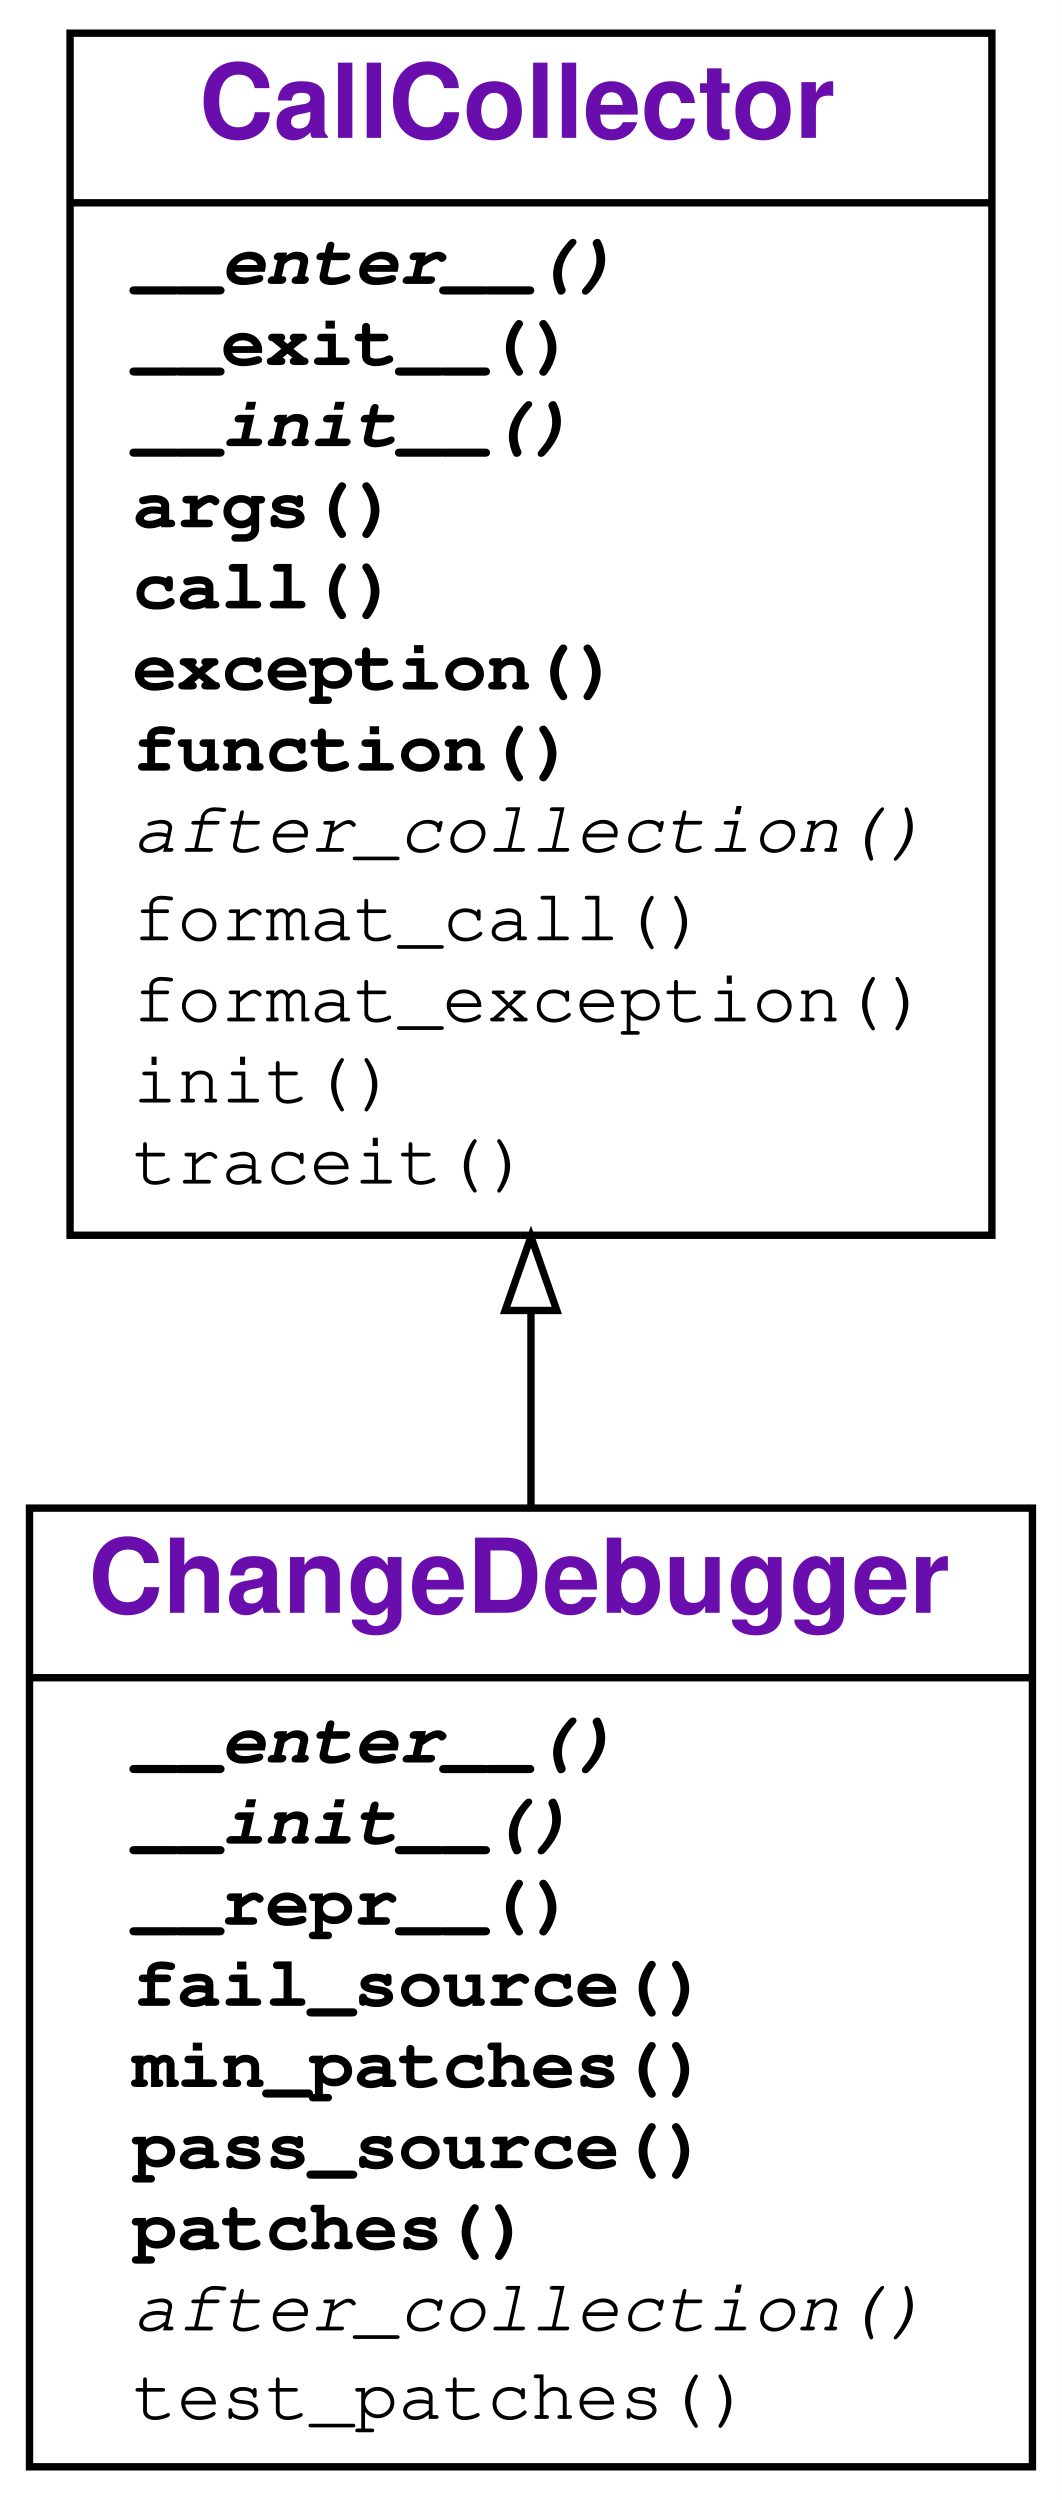
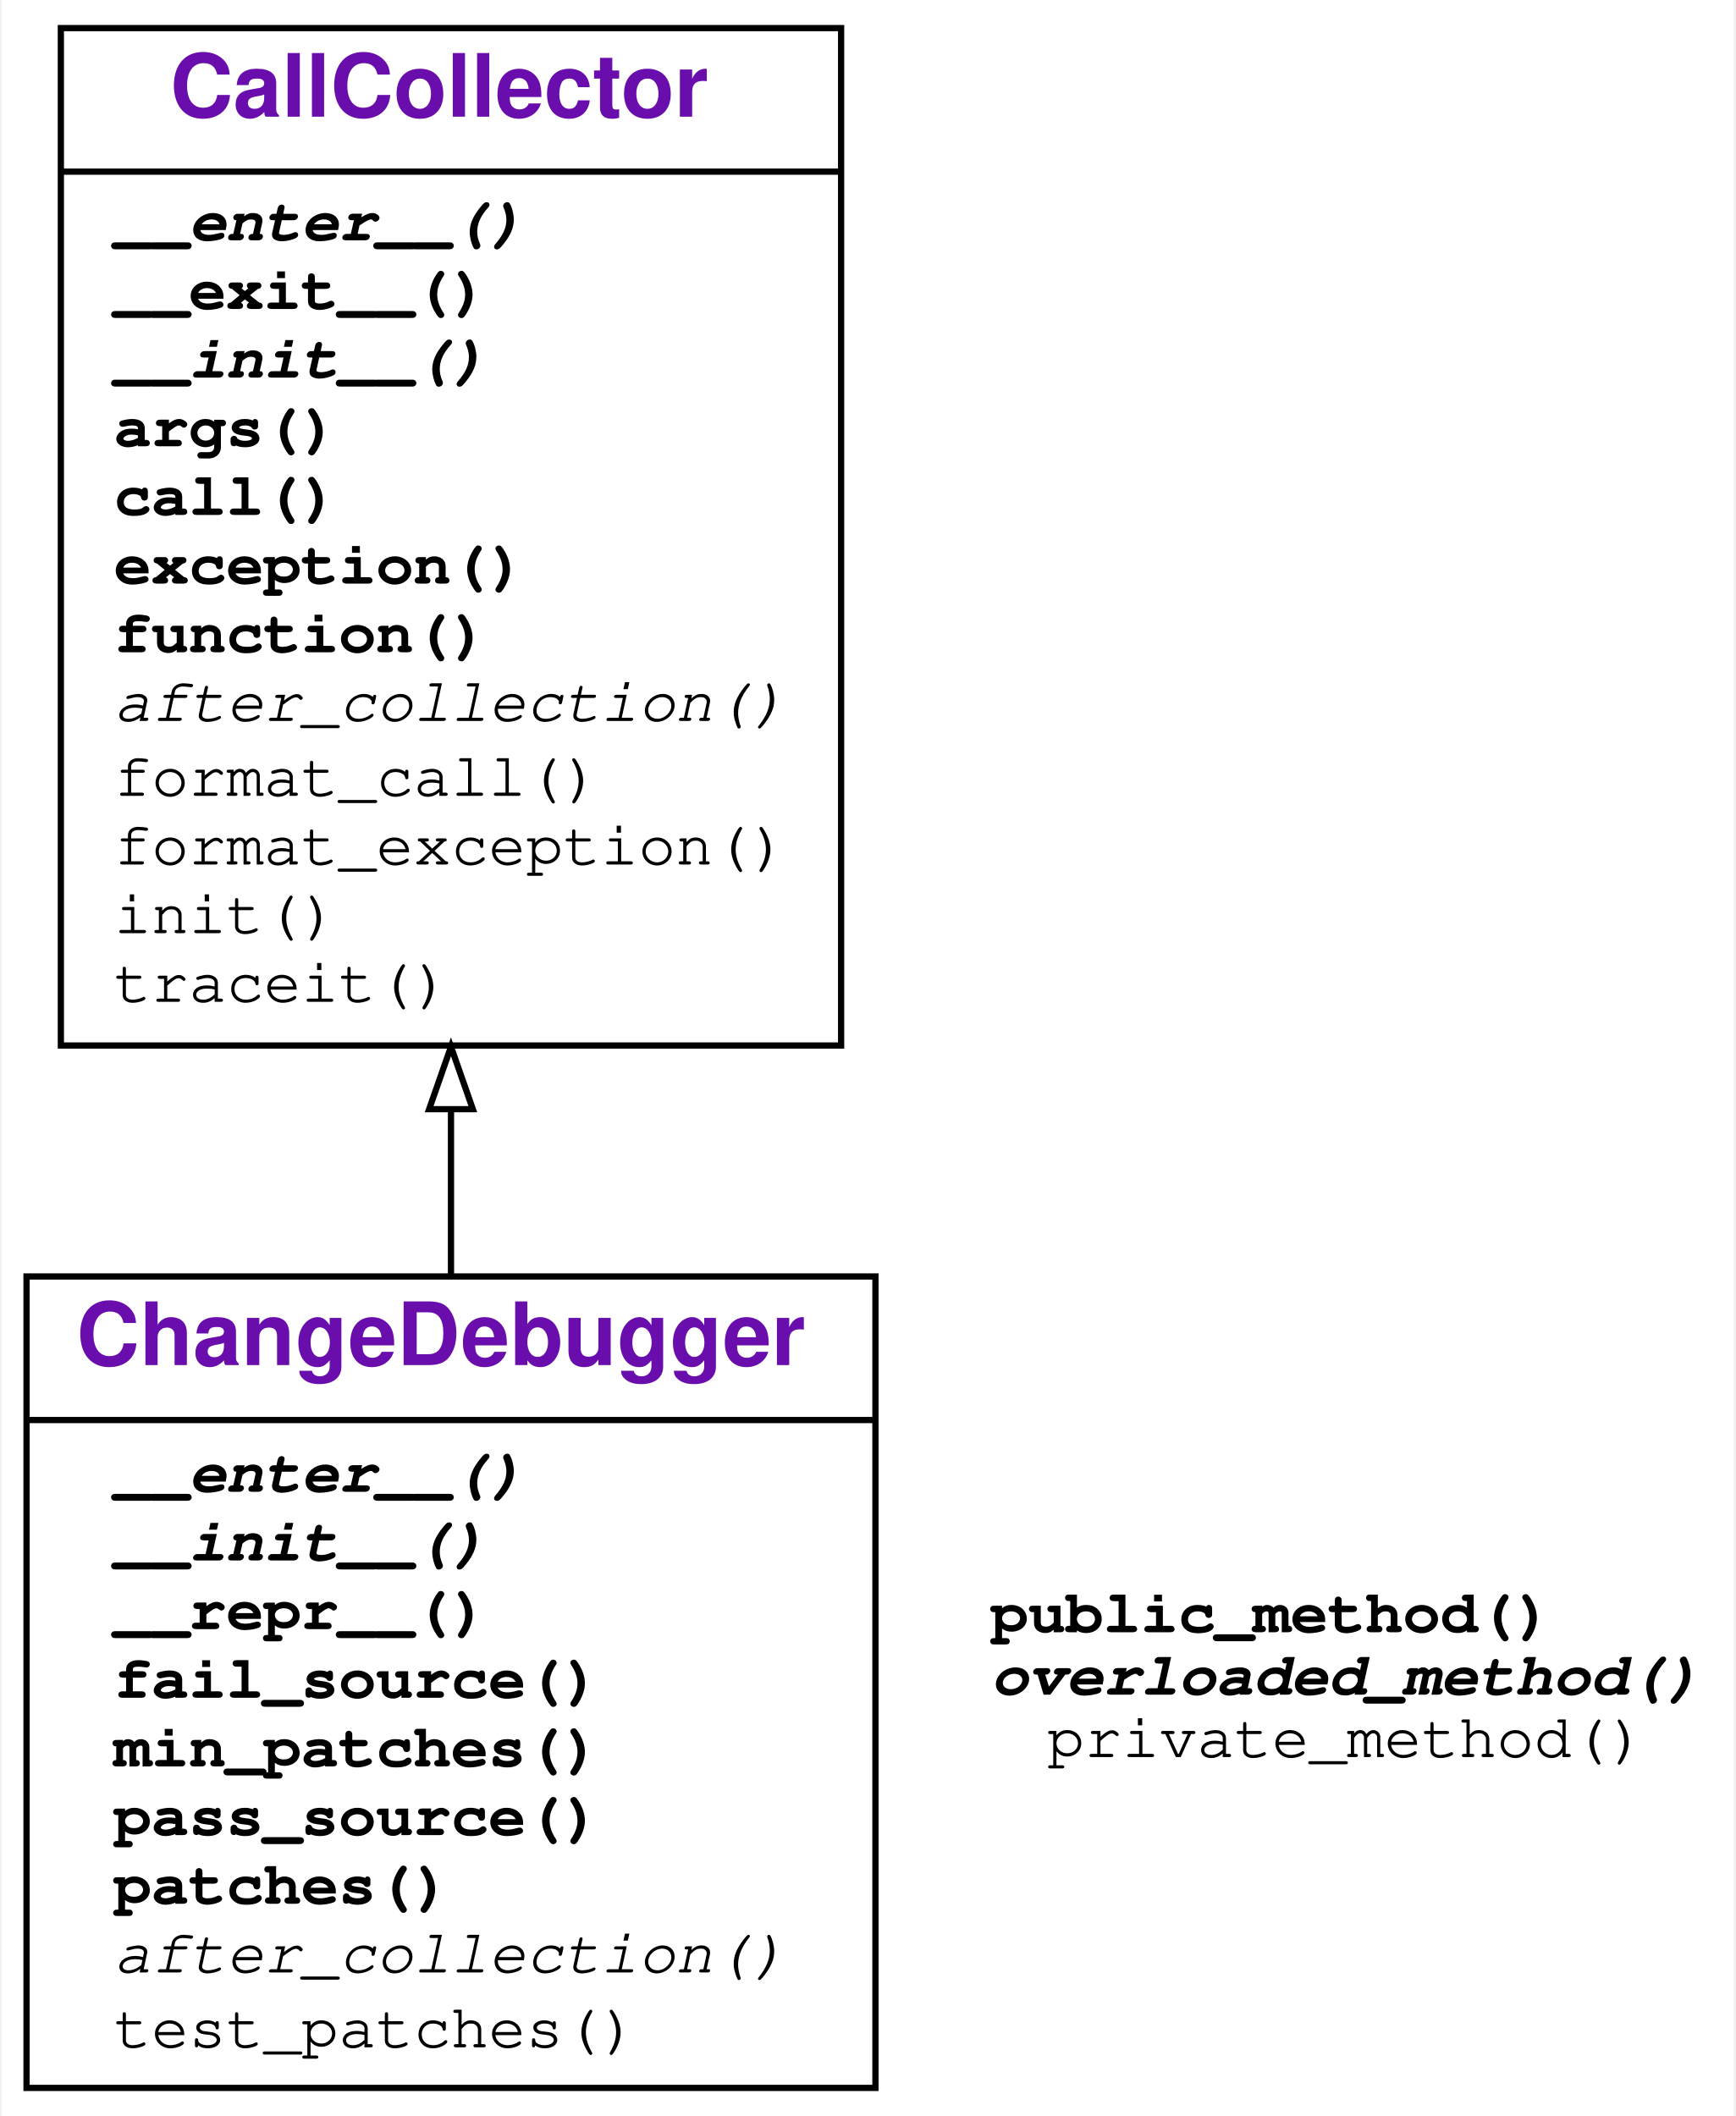
- <svg xmlns="http://www.w3.org/2000/svg" xmlns:xlink="http://www.w3.org/1999/xlink" width="144pt" height="339pt" viewBox="0.00 0.00 144.00 339.00">
+ <svg xmlns="http://www.w3.org/2000/svg" xmlns:xlink="http://www.w3.org/1999/xlink" width="278pt" height="339pt" viewBox="0.00 0.00 277.50 339.00">
  <g id="graph0" class="graph" transform="scale(1 1) rotate(0) translate(4 335)">
    <g id="a_graph0">
      <a xlink:title="ChangeDebugger class hierarchy">
-         <polygon fill="#ffffff" stroke="transparent" points="-4,4 -4,-335 140,-335 140,4 -4,4" />
+         <polygon fill="#ffffff" stroke="transparent" points="-4,4 -4,-335 273.5,-335 273.5,4 -4,4" />
      </a>
    </g>
    <g id="node1" class="node">
      <g id="a_node1">
        <a xlink:href="#" xlink:title="class ChangeDebugger">
          <polygon fill="none" stroke="#000000" points="0,-.5 0,-130.5 136,-130.5 136,-.5 0,-.5" />
          <text text-anchor="start" x="8" y="-116.3" font-family="Raleway, Helvetica, Arial, sans-serif" font-weight="bold" font-size="14.00" fill="#6a0dad">ChangeDebugger</text>
          <polyline fill="none" stroke="#000000" points="0,-107.5 136,-107.5 " />
          <g id="a_node1_0">
            <a xlink:href="#" xlink:title="ChangeDebugger">
              <g id="a_node1_1">
                <a xlink:href="#" xlink:title="__enter__(self):&#10;    Called at begin of a `with` block. Checks if current source fails.">
                  <text text-anchor="start" x="14" y="-96" font-family="'Fira Mono', 'Source Code Pro', 'Courier', monospace" font-weight="bold" font-style="italic" font-size="10.00" fill="#000000">__enter__()</text>
                </a>
              </g>
              <g id="a_node1_2">
                <a xlink:href="#" xlink:title="__init__(self, pass_source, fail_source, **ddargs):&#10;    Constructor. Takes a passing source file (`pass_source`)&#10;    and a failing source file (`fail_source`).&#10;    Additional arguments are passed to `DeltaDebugger` constructor.&#10;    ">
                  <text text-anchor="start" x="14" y="-85" font-family="'Fira Mono', 'Source Code Pro', 'Courier', monospace" font-weight="bold" font-style="italic" font-size="10.00" fill="#000000">__init__()</text>
                </a>
              </g>
              <g id="a_node1_3">
                <a xlink:href="#" xlink:title="__repr__(self):&#10;    Return readable list of minimal patches">
                  <text text-anchor="start" x="14" y="-74" font-family="'Fira Mono', 'Source Code Pro', 'Courier', monospace" font-weight="bold" font-size="10.00" fill="#000000">__repr__()</text>
                </a>
              </g>
              <g id="a_node1_4">
                <a xlink:href="#" xlink:title="fail_source(self):&#10;    Return the failing source file.">
                  <text text-anchor="start" x="14" y="-63" font-family="'Fira Mono', 'Source Code Pro', 'Courier', monospace" font-weight="bold" font-size="10.00" fill="#000000">fail_source()</text>
                </a>
              </g>
              <g id="a_node1_5">
                <a xlink:href="#" xlink:title="min_patches(self):&#10;    Compute a minimal set of patches.">
                  <text text-anchor="start" x="14" y="-52" font-family="'Fira Mono', 'Source Code Pro', 'Courier', monospace" font-weight="bold" font-size="10.00" fill="#000000">min_patches()</text>
                </a>
              </g>
              <g id="a_node1_6">
                <a xlink:href="#" xlink:title="pass_source(self):&#10;    Return the passing source file.">
                  <text text-anchor="start" x="14" y="-41" font-family="'Fira Mono', 'Source Code Pro', 'Courier', monospace" font-weight="bold" font-size="10.00" fill="#000000">pass_source()</text>
                </a>
              </g>
              <g id="a_node1_7">
                <a xlink:href="#" xlink:title="patches(self):&#10;    Return the diff between passing and failing source files.">
                  <text text-anchor="start" x="14" y="-30" font-family="'Fira Mono', 'Source Code Pro', 'Courier', monospace" font-weight="bold" font-size="10.00" fill="#000000">patches()</text>
                </a>
              </g>
              <g id="a_node1_8">
                <a xlink:href="#" xlink:title="after_collection(self):&#10;    Diagnostics.">
                  <text text-anchor="start" x="14" y="-19" font-family="'Fira Mono', 'Source Code Pro', 'Courier', monospace" font-style="italic" font-size="10.00" fill="#000000">after_collection()</text>
                </a>
              </g>
              <g id="a_node1_9">
                <a xlink:href="#" xlink:title="test_patches(self, patches)">
                  <text text-anchor="start" x="14" y="-7" font-family="'Fira Mono', 'Source Code Pro', 'Courier', monospace" font-size="10.00" fill="#000000">test_patches()</text>
                </a>
              </g>
            </a>
          </g>
        </a>
      </g>
    </g>
    <g id="node2" class="node">
      <g id="a_node2">
        <a xlink:href="DeltaDebugger.ipynb" xlink:title="class CallCollector">
          <polygon fill="none" stroke="#000000" points="5.5,-167.5 5.5,-330.5 130.5,-330.5 130.5,-167.5 5.5,-167.5" />
          <text text-anchor="start" x="23" y="-316.3" font-family="Raleway, Helvetica, Arial, sans-serif" font-weight="bold" font-size="14.00" fill="#6a0dad">CallCollector</text>
          <polyline fill="none" stroke="#000000" points="5.5,-307.5 130.5,-307.5 " />
          <g id="a_node2_10">
            <a xlink:href="#" xlink:title="CallCollector">
              <g id="a_node2_11">
                <a xlink:href="DeltaDebugger.ipynb" xlink:title="__enter__(self):&#10;    Called at begin of `with` block. Turn tracing on.">
                  <text text-anchor="start" x="14" y="-296.5" font-family="'Fira Mono', 'Source Code Pro', 'Courier', monospace" font-weight="bold" font-style="italic" font-size="10.00" fill="#000000">__enter__()</text>
                </a>
              </g>
              <g id="a_node2_12">
                <a xlink:href="DeltaDebugger.ipynb" xlink:title="__exit__(self, exc_type, exc_value, traceback):&#10;    Called at end of `with` block. Turn tracing off.">
                  <text text-anchor="start" x="14" y="-285.5" font-family="'Fira Mono', 'Source Code Pro', 'Courier', monospace" font-weight="bold" font-size="10.00" fill="#000000">__exit__()</text>
                </a>
              </g>
              <g id="a_node2_13">
                <a xlink:href="DeltaDebugger.ipynb" xlink:title="__init__(self):&#10;    Initialize collector">
                  <text text-anchor="start" x="14" y="-274.5" font-family="'Fira Mono', 'Source Code Pro', 'Courier', monospace" font-weight="bold" font-style="italic" font-size="10.00" fill="#000000">__init__()</text>
                </a>
              </g>
              <g id="a_node2_14">
                <a xlink:href="DeltaDebugger.ipynb" xlink:title="args(self):&#10;    Return the dictionary of collected arguments.">
                  <text text-anchor="start" x="14" y="-263.5" font-family="'Fira Mono', 'Source Code Pro', 'Courier', monospace" font-weight="bold" font-size="10.00" fill="#000000">args()</text>
                </a>
              </g>
              <g id="a_node2_15">
                <a xlink:href="DeltaDebugger.ipynb" xlink:title="call(self, new_args={}):&#10;    Call collected function. If new_args is given,&#10;    override arguments from its {var: value} entries.">
                  <text text-anchor="start" x="14" y="-252.5" font-family="'Fira Mono', 'Source Code Pro', 'Courier', monospace" font-weight="bold" font-size="10.00" fill="#000000">call()</text>
                </a>
              </g>
              <g id="a_node2_16">
                <a xlink:href="DeltaDebugger.ipynb" xlink:title="exception(self):&#10;    Return the exception produced.">
                  <text text-anchor="start" x="14" y="-241.5" font-family="'Fira Mono', 'Source Code Pro', 'Courier', monospace" font-weight="bold" font-size="10.00" fill="#000000">exception()</text>
                </a>
              </g>
              <g id="a_node2_17">
                <a xlink:href="DeltaDebugger.ipynb" xlink:title="function(self):&#10;    Return the function called.">
                  <text text-anchor="start" x="14" y="-230.5" font-family="'Fira Mono', 'Source Code Pro', 'Courier', monospace" font-weight="bold" font-size="10.00" fill="#000000">function()</text>
                </a>
              </g>
              <g id="a_node2_18">
                <a xlink:href="DeltaDebugger.ipynb" xlink:title="after_collection(self):&#10;    Called after collection. To be defined in subclasses.">
                  <text text-anchor="start" x="14" y="-219.5" font-family="'Fira Mono', 'Source Code Pro', 'Courier', monospace" font-style="italic" font-size="10.00" fill="#000000">after_collection()</text>
                </a>
              </g>
              <g id="a_node2_19">
                <a xlink:href="DeltaDebugger.ipynb" xlink:title="format_call(self, args=None):&#10;    Return a string representing a call of the function with given args.">
                  <text text-anchor="start" x="14" y="-207.5" font-family="'Fira Mono', 'Source Code Pro', 'Courier', monospace" font-size="10.00" fill="#000000">format_call()</text>
                </a>
              </g>
              <g id="a_node2_20">
                <a xlink:href="DeltaDebugger.ipynb" xlink:title="format_exception(self, exc=None):&#10;    Return a string representing the given exception.">
                  <text text-anchor="start" x="14" y="-196.5" font-family="'Fira Mono', 'Source Code Pro', 'Courier', monospace" font-size="10.00" fill="#000000">format_exception()</text>
                </a>
              </g>
              <g id="a_node2_21">
                <a xlink:href="DeltaDebugger.ipynb" xlink:title="init(self):&#10;    Reset for new collection.">
                  <text text-anchor="start" x="14" y="-185.5" font-family="'Fira Mono', 'Source Code Pro', 'Courier', monospace" font-size="10.00" fill="#000000">init()</text>
                </a>
              </g>
              <g id="a_node2_22">
                <a xlink:href="DeltaDebugger.ipynb" xlink:title="traceit(self, frame, event, arg):&#10;    Tracing function. Collect first call, then turn tracing off.">
                  <text text-anchor="start" x="14" y="-174.5" font-family="'Fira Mono', 'Source Code Pro', 'Courier', monospace" font-size="10.00" fill="#000000">traceit()</text>
                </a>
              </g>
            </a>
          </g>
        </a>
      </g>
    </g>
    <g id="edge1" class="edge">
      <path fill="none" stroke="#000000" d="M68,-130.712C68,-139.319 68,-148.268 68,-157.216" />
      <polygon fill="none" stroke="#000000" points="64.5,-157.302 68,-167.302 71.5,-157.302 64.5,-157.302" />
    </g>
+     <g id="node3" class="node">
+       <text text-anchor="start" x="154.5" y="-73.5" font-family="'Fira Mono', 'Source Code Pro', 'Courier', monospace" font-weight="bold" font-size="10.00" fill="#000000">public_method()</text>
+       <text text-anchor="start" x="154.5" y="-63.5" font-family="'Fira Mono', 'Source Code Pro', 'Courier', monospace" font-weight="bold" font-style="italic" font-size="10.00" fill="#000000">overloaded_method()</text>
+       <text text-anchor="start" x="163.5" y="-53.5" font-family="'Fira Mono', 'Source Code Pro', 'Courier', monospace" font-size="10.00" fill="#000000">private_method()</text>
+     </g>
  </g>
</svg>
